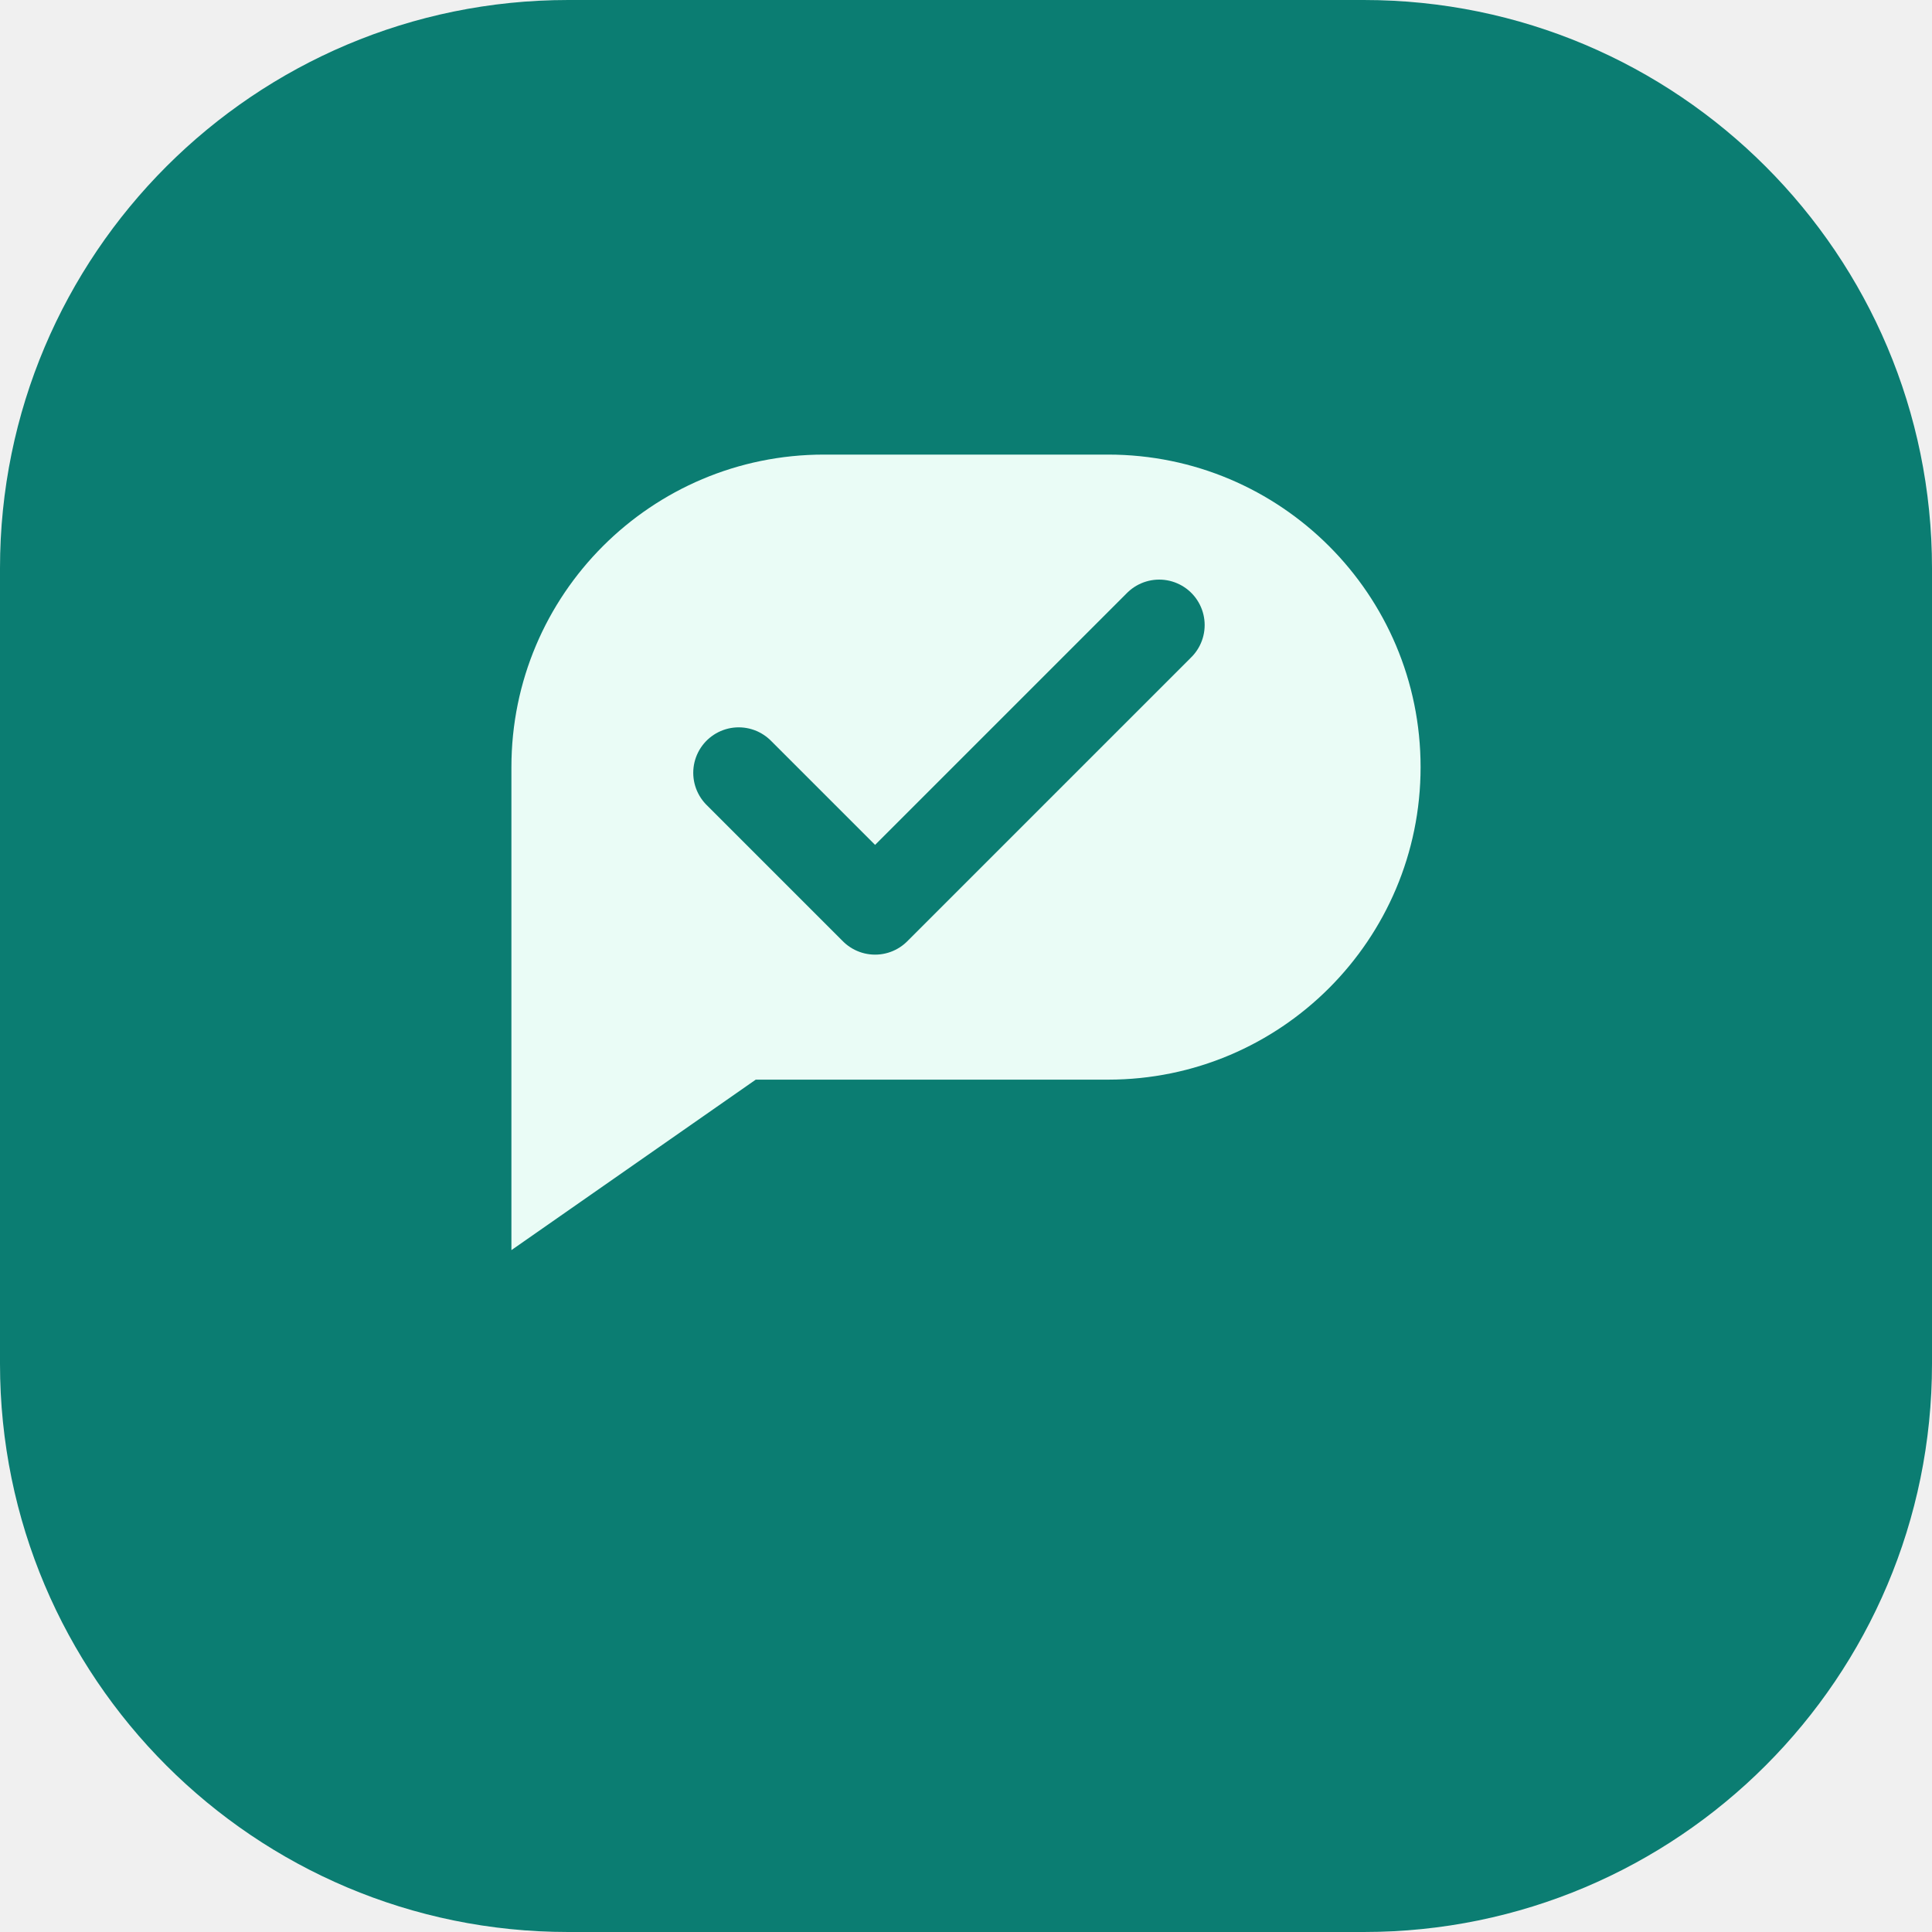
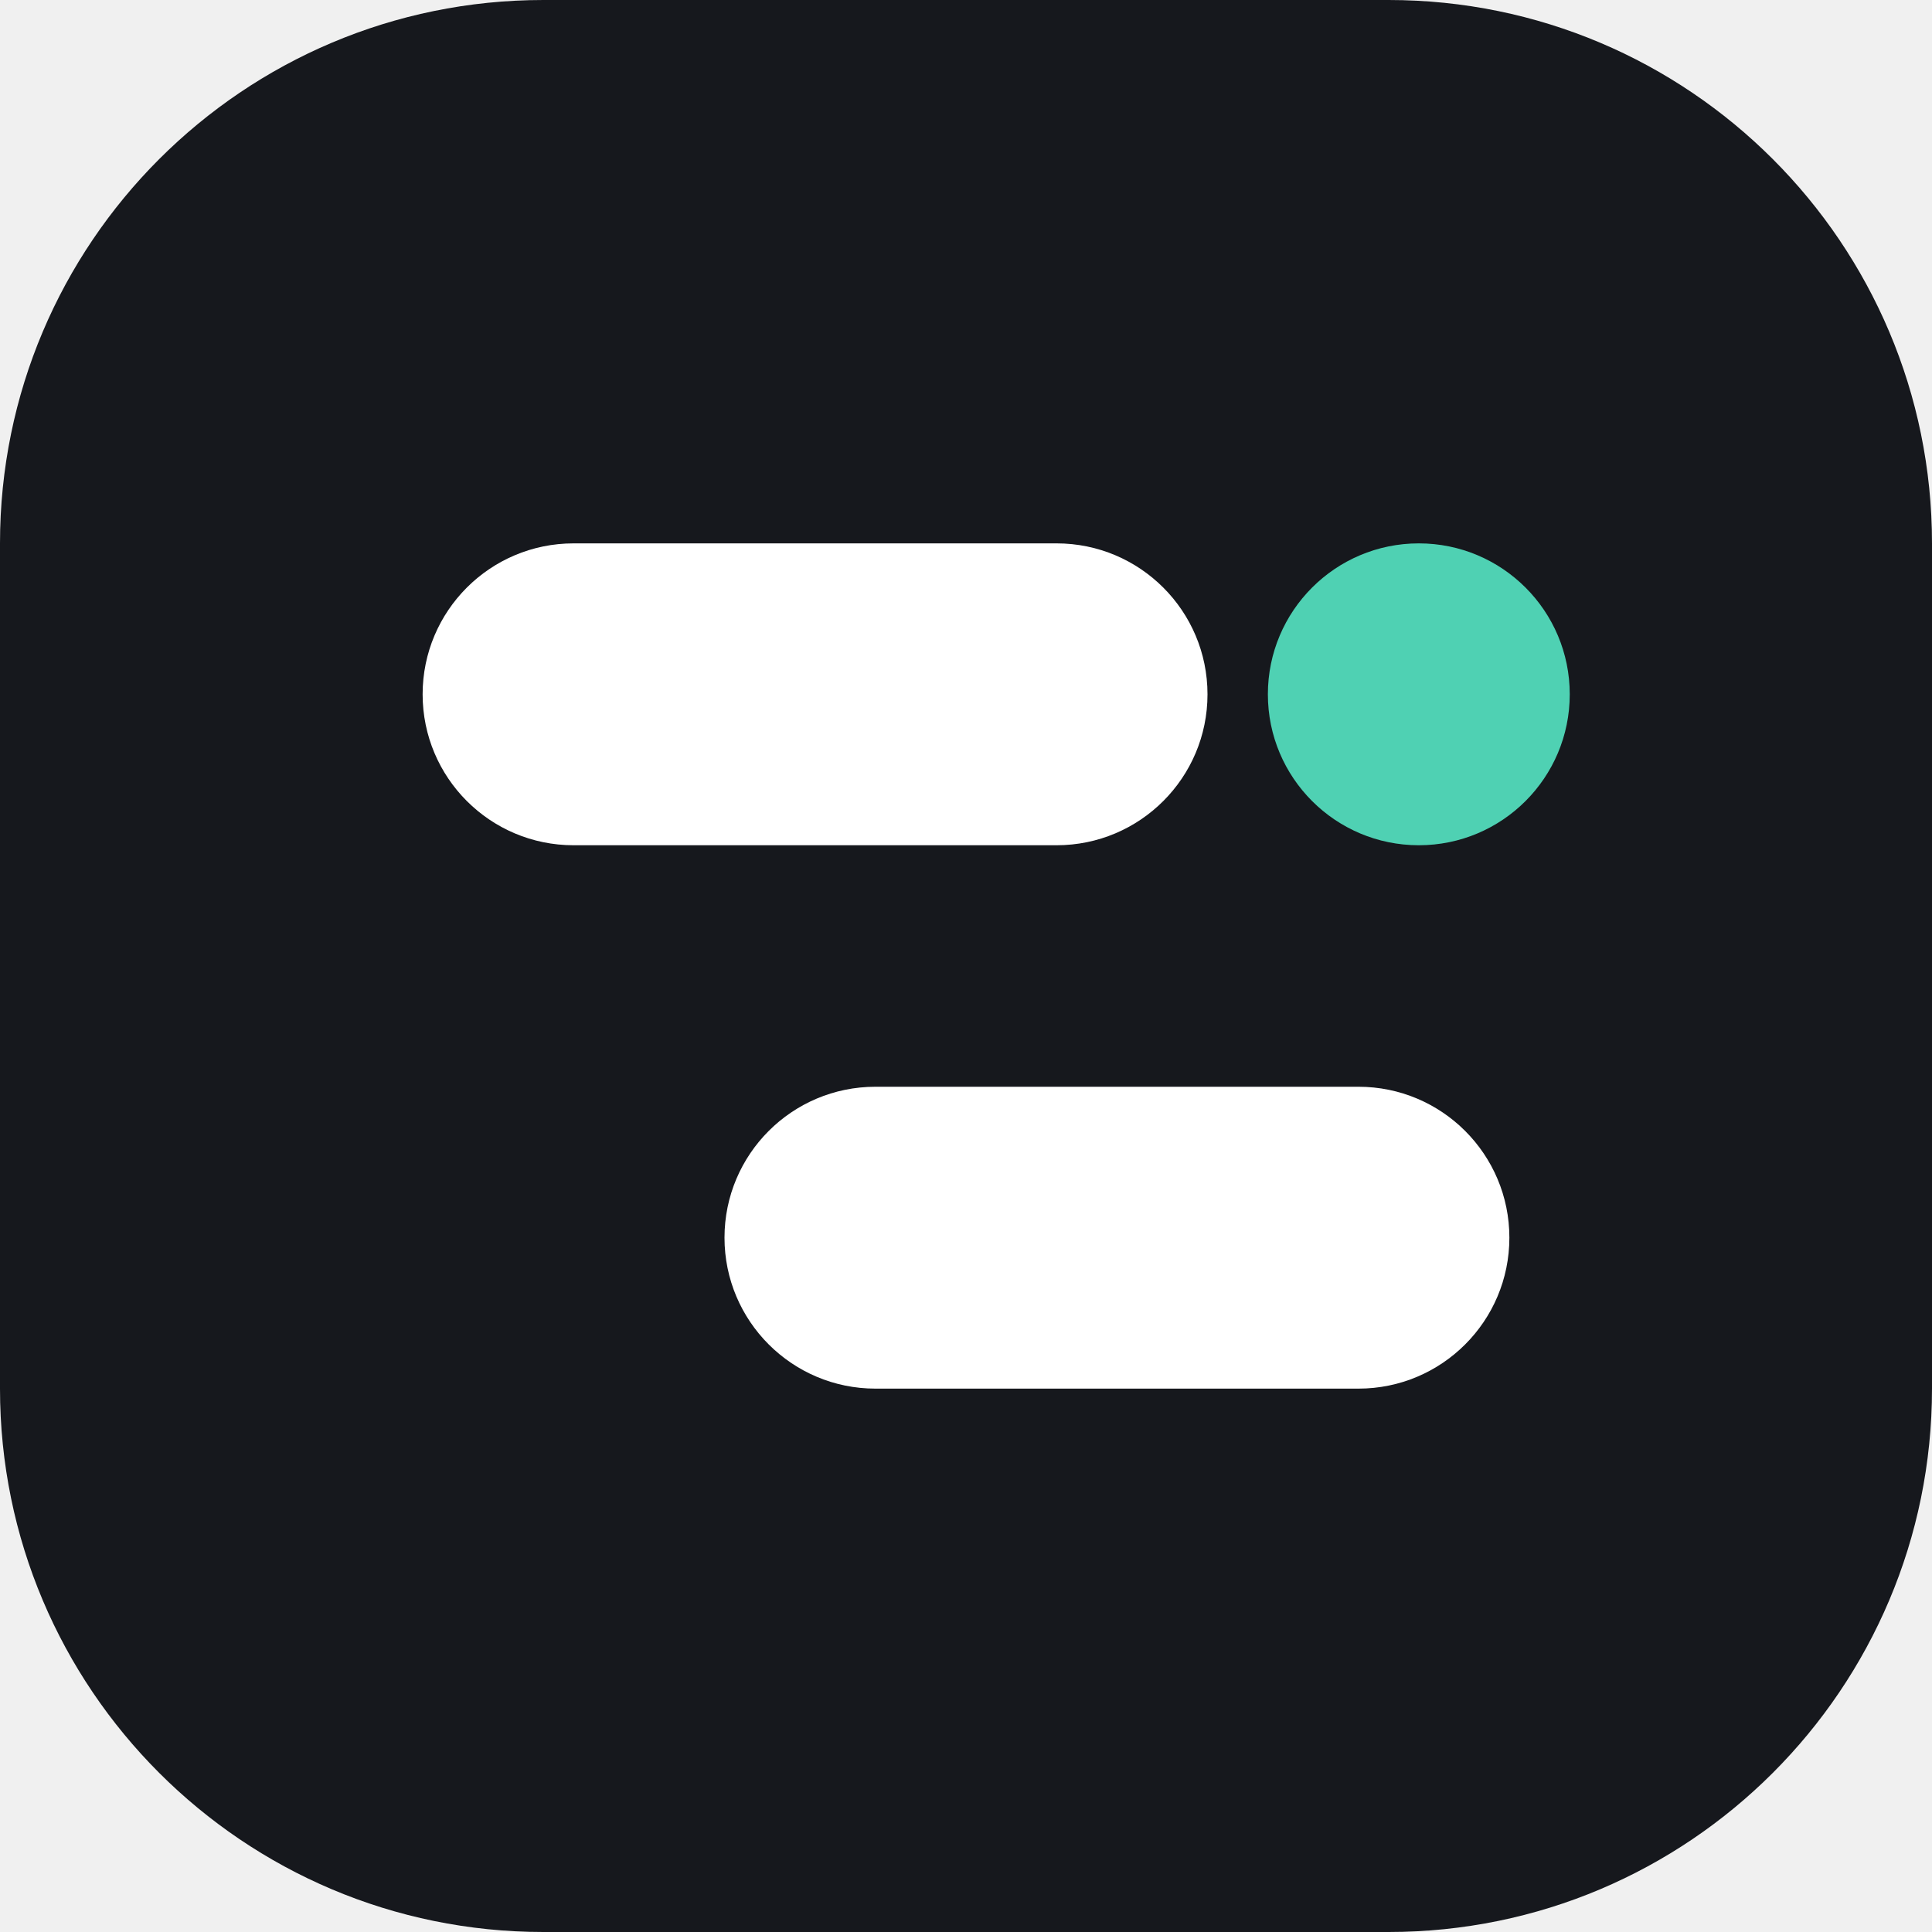
- <svg xmlns="http://www.w3.org/2000/svg" viewBox="0 0 34 34">
-   <rect width="34" height="34" rx="10" fill="#0b7d72" />
-   <path d="M9 13.5a5.5 5.5 0 0 1 5.5-5.5h5a5.5 5.5 0 0 1 0 11h-6.2L9 22V13.5Z" fill="#eafcf6" />
-   <path d="M13 13.6l2.4 2.4 5-5" stroke="#0b7d72" stroke-width="1.6" fill="none" stroke-linecap="round" stroke-linejoin="round" />
+ <svg xmlns="http://www.w3.org/2000/svg" viewBox="0 0 32 32">
+   <style>.bg{fill:#16181D}.bar{fill:#FFFFFF}@media (prefers-color-scheme:dark){.bg{fill:#ECEDEF}.bar{fill:#16181D}}</style>
+   <rect class="bg" width="32" height="32" rx="9" />
+   <rect class="bar" x="7" y="9" width="13" height="5" rx="2.5" />
+   <rect class="bar" x="12" y="18" width="13" height="5" rx="2.5" />
+   <circle cx="23.5" cy="11.5" r="2.5" fill="#4FD1B3" />
</svg>
